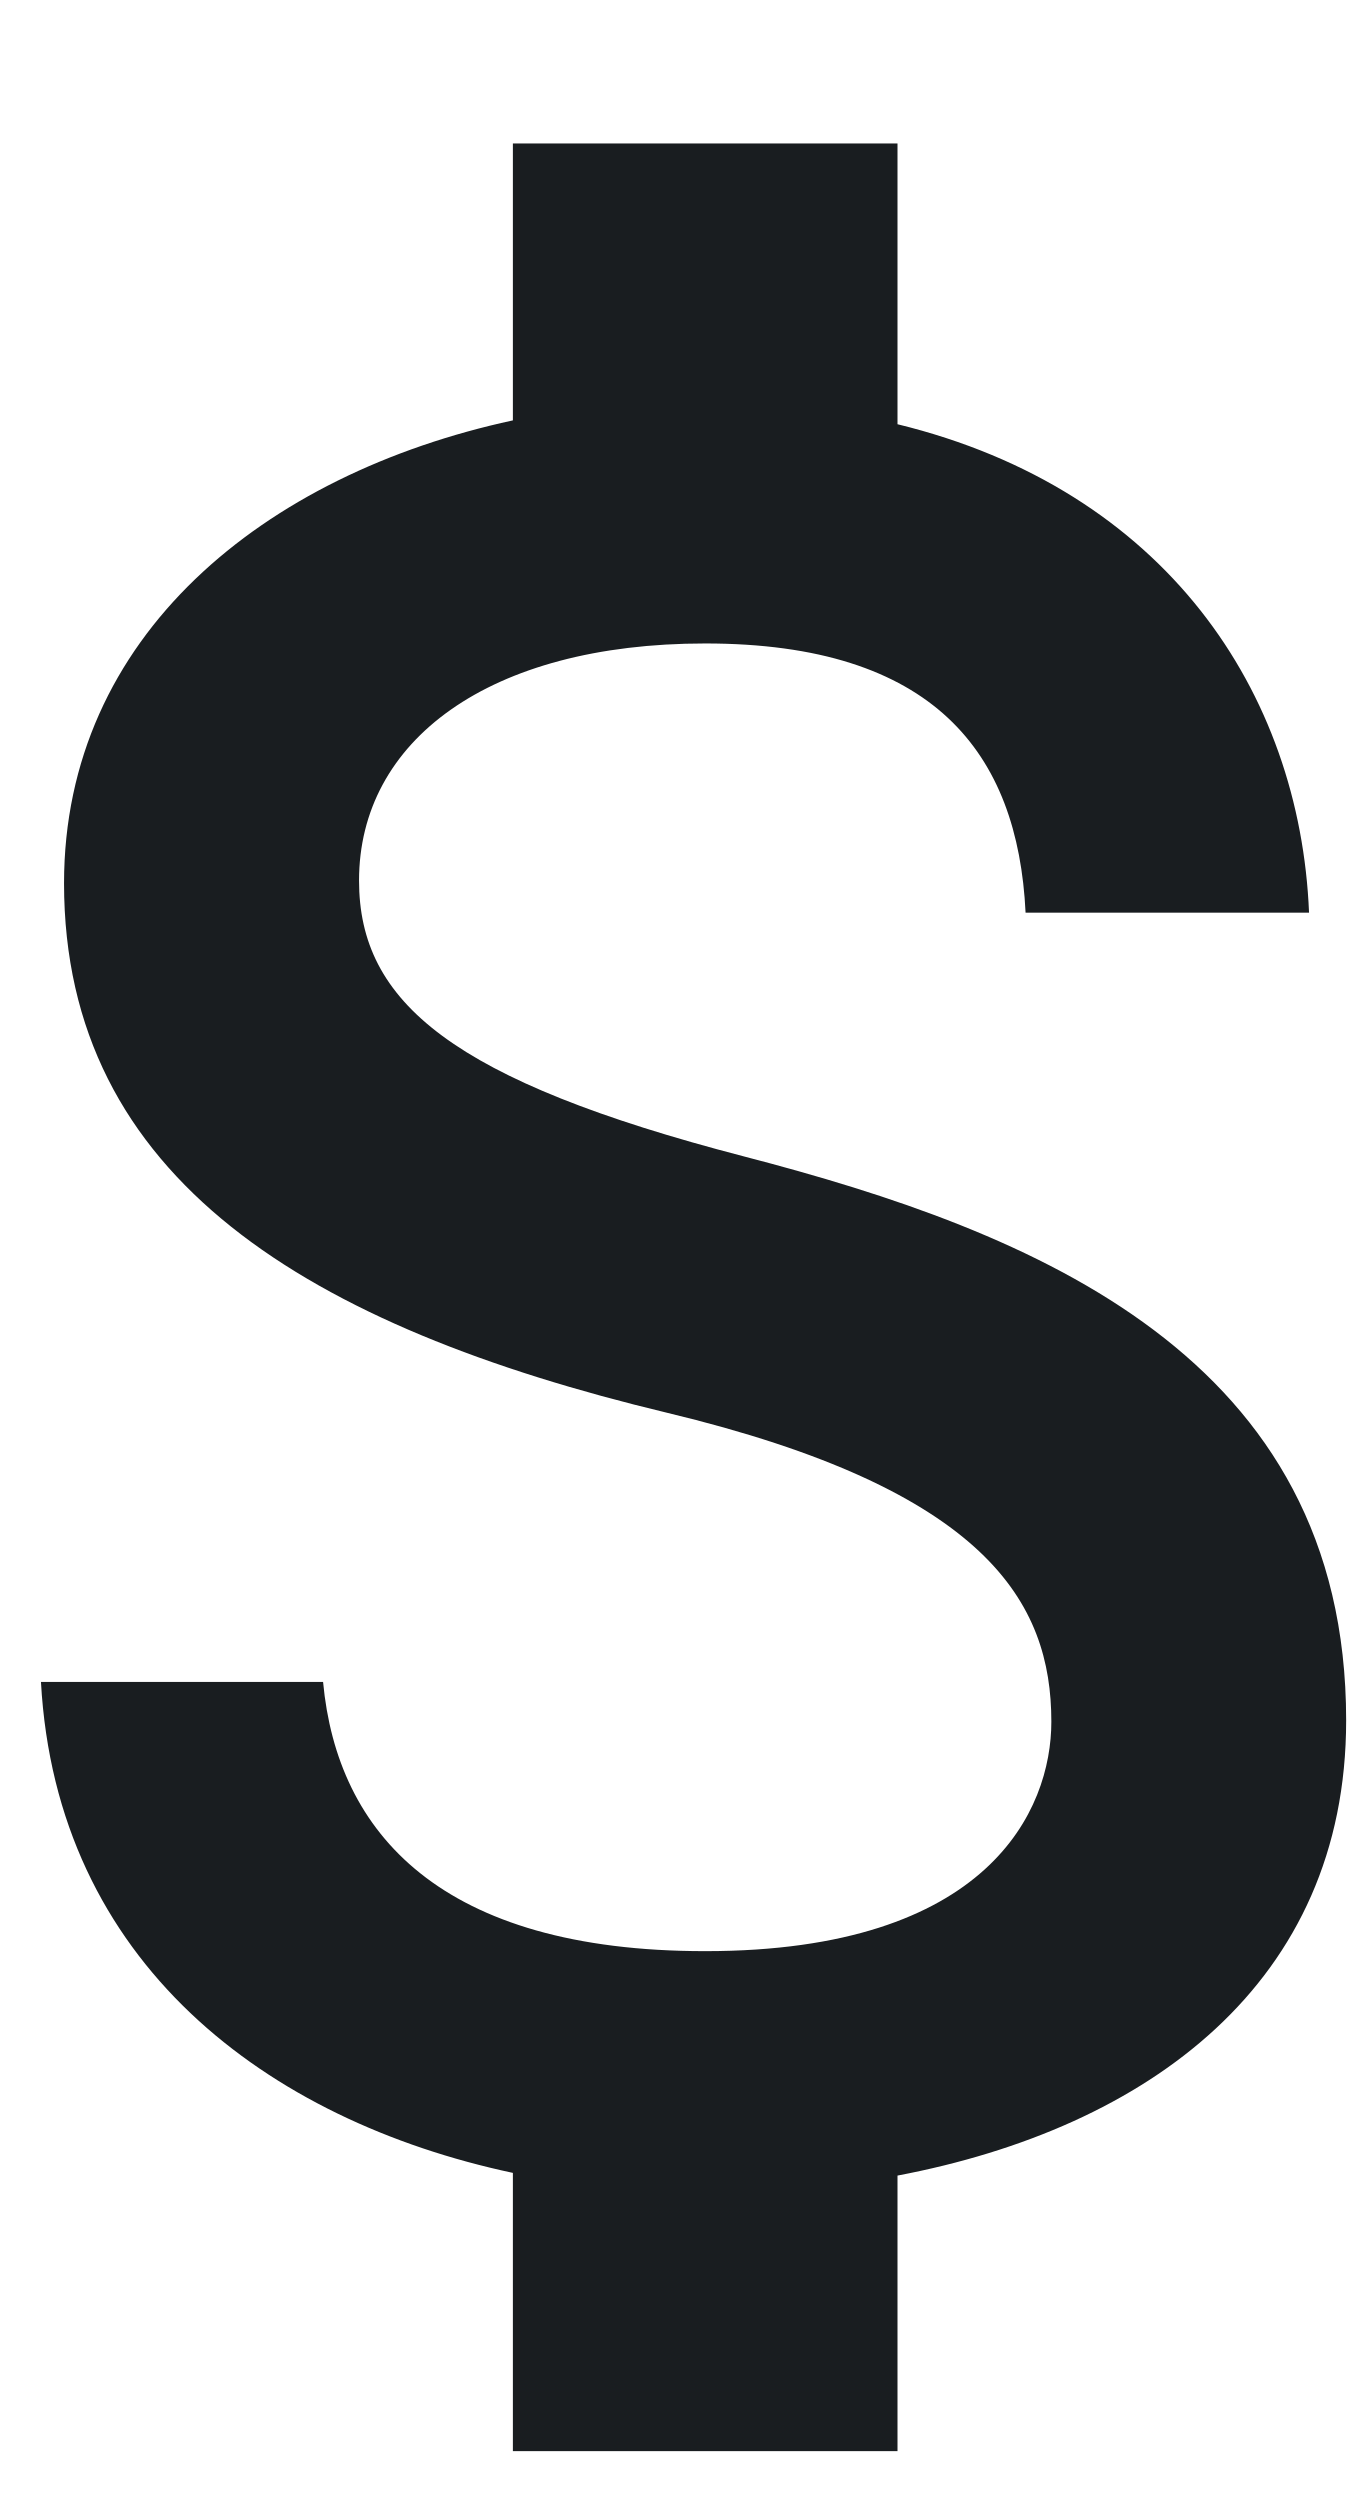
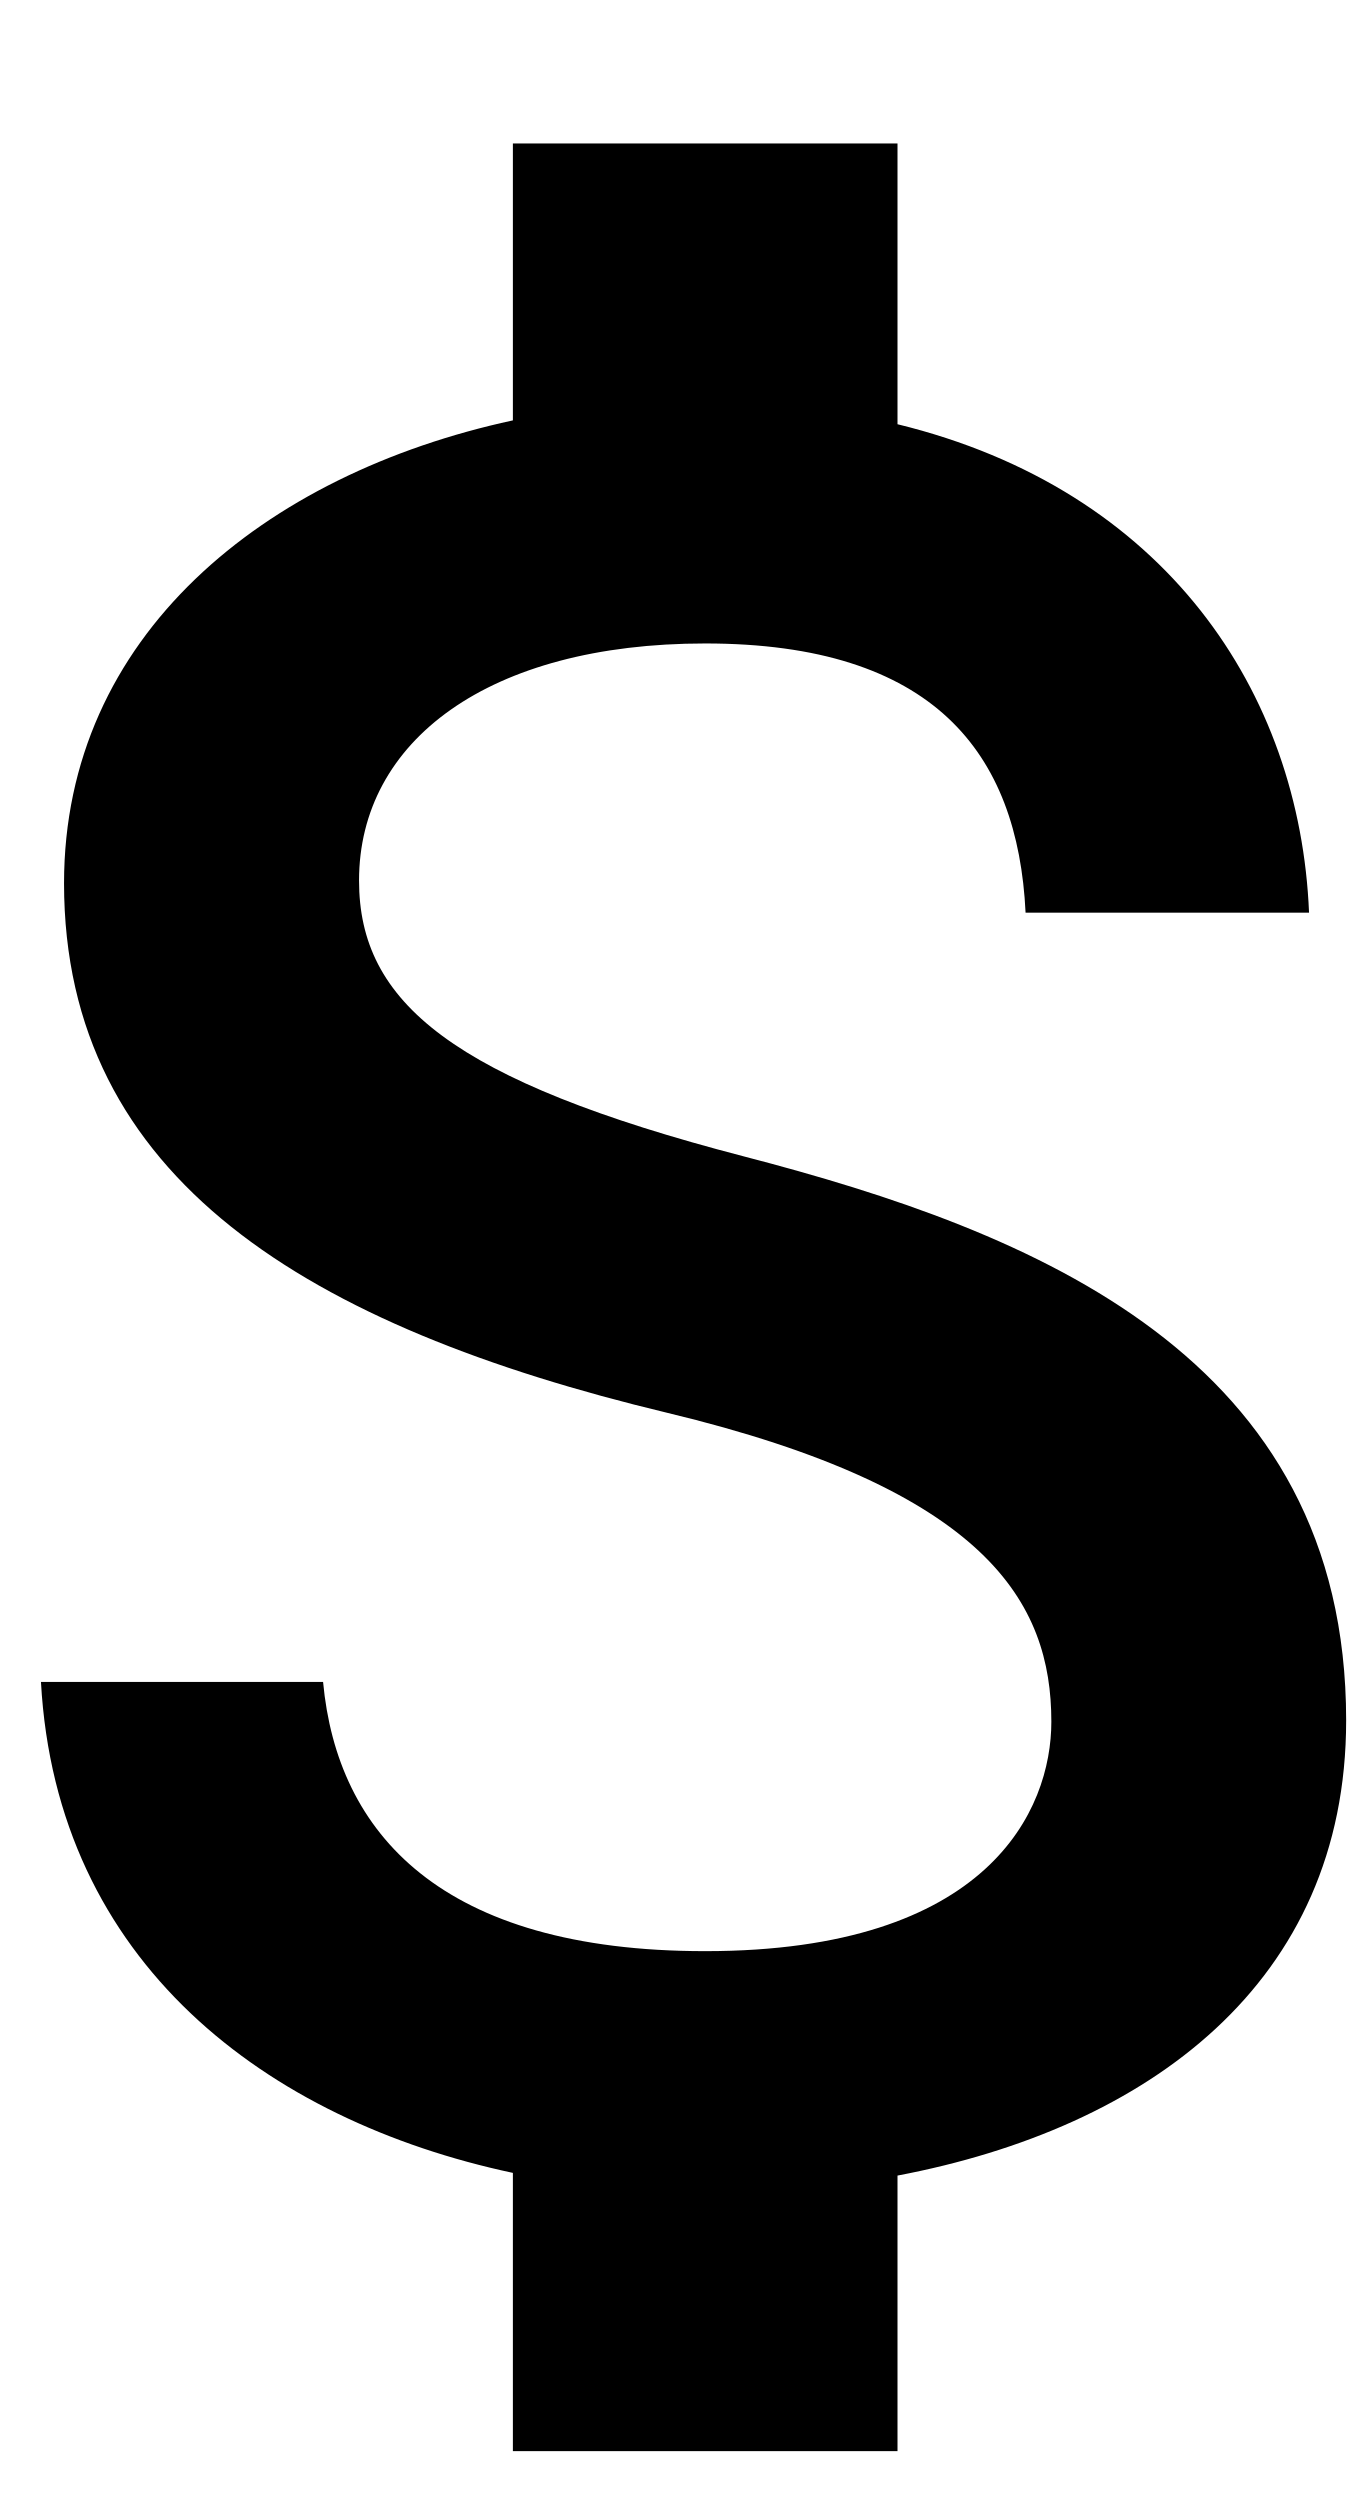
- <svg xmlns="http://www.w3.org/2000/svg" width="7" height="13" viewBox="0 0 7 13" fill="none">
-   <path d="M3.867 6.013C2.353 5.619 1.867 5.213 1.867 4.579C1.867 3.853 2.54 3.346 3.667 3.346C4.853 3.346 5.293 3.913 5.333 4.746H6.807C6.76 3.599 6.06 2.546 4.667 2.206V0.746H2.667V2.186C1.373 2.466 0.333 3.306 0.333 4.593C0.333 6.133 1.607 6.899 3.467 7.346C5.133 7.746 5.467 8.333 5.467 8.953C5.467 9.413 5.14 10.146 3.667 10.146C2.293 10.146 1.753 9.533 1.68 8.746H0.213C0.293 10.206 1.387 11.026 2.667 11.299V12.746H4.667V11.313C5.967 11.066 7 10.313 7 8.946C7 7.053 5.38 6.406 3.867 6.013Z" fill="#191D20" />
+ <svg xmlns="http://www.w3.org/2000/svg" width="7" height="13" viewBox="0 0 7 13" fill="currentColor">
+   <path d="M3.867 6.013C2.353 5.619 1.867 5.213 1.867 4.579C1.867 3.853 2.54 3.346 3.667 3.346C4.853 3.346 5.293 3.913 5.333 4.746H6.807C6.76 3.599 6.06 2.546 4.667 2.206V0.746H2.667V2.186C1.373 2.466 0.333 3.306 0.333 4.593C0.333 6.133 1.607 6.899 3.467 7.346C5.133 7.746 5.467 8.333 5.467 8.953C5.467 9.413 5.14 10.146 3.667 10.146C2.293 10.146 1.753 9.533 1.68 8.746H0.213C0.293 10.206 1.387 11.026 2.667 11.299V12.746H4.667V11.313C5.967 11.066 7 10.313 7 8.946C7 7.053 5.38 6.406 3.867 6.013Z" fill="currentColor" />
</svg>
